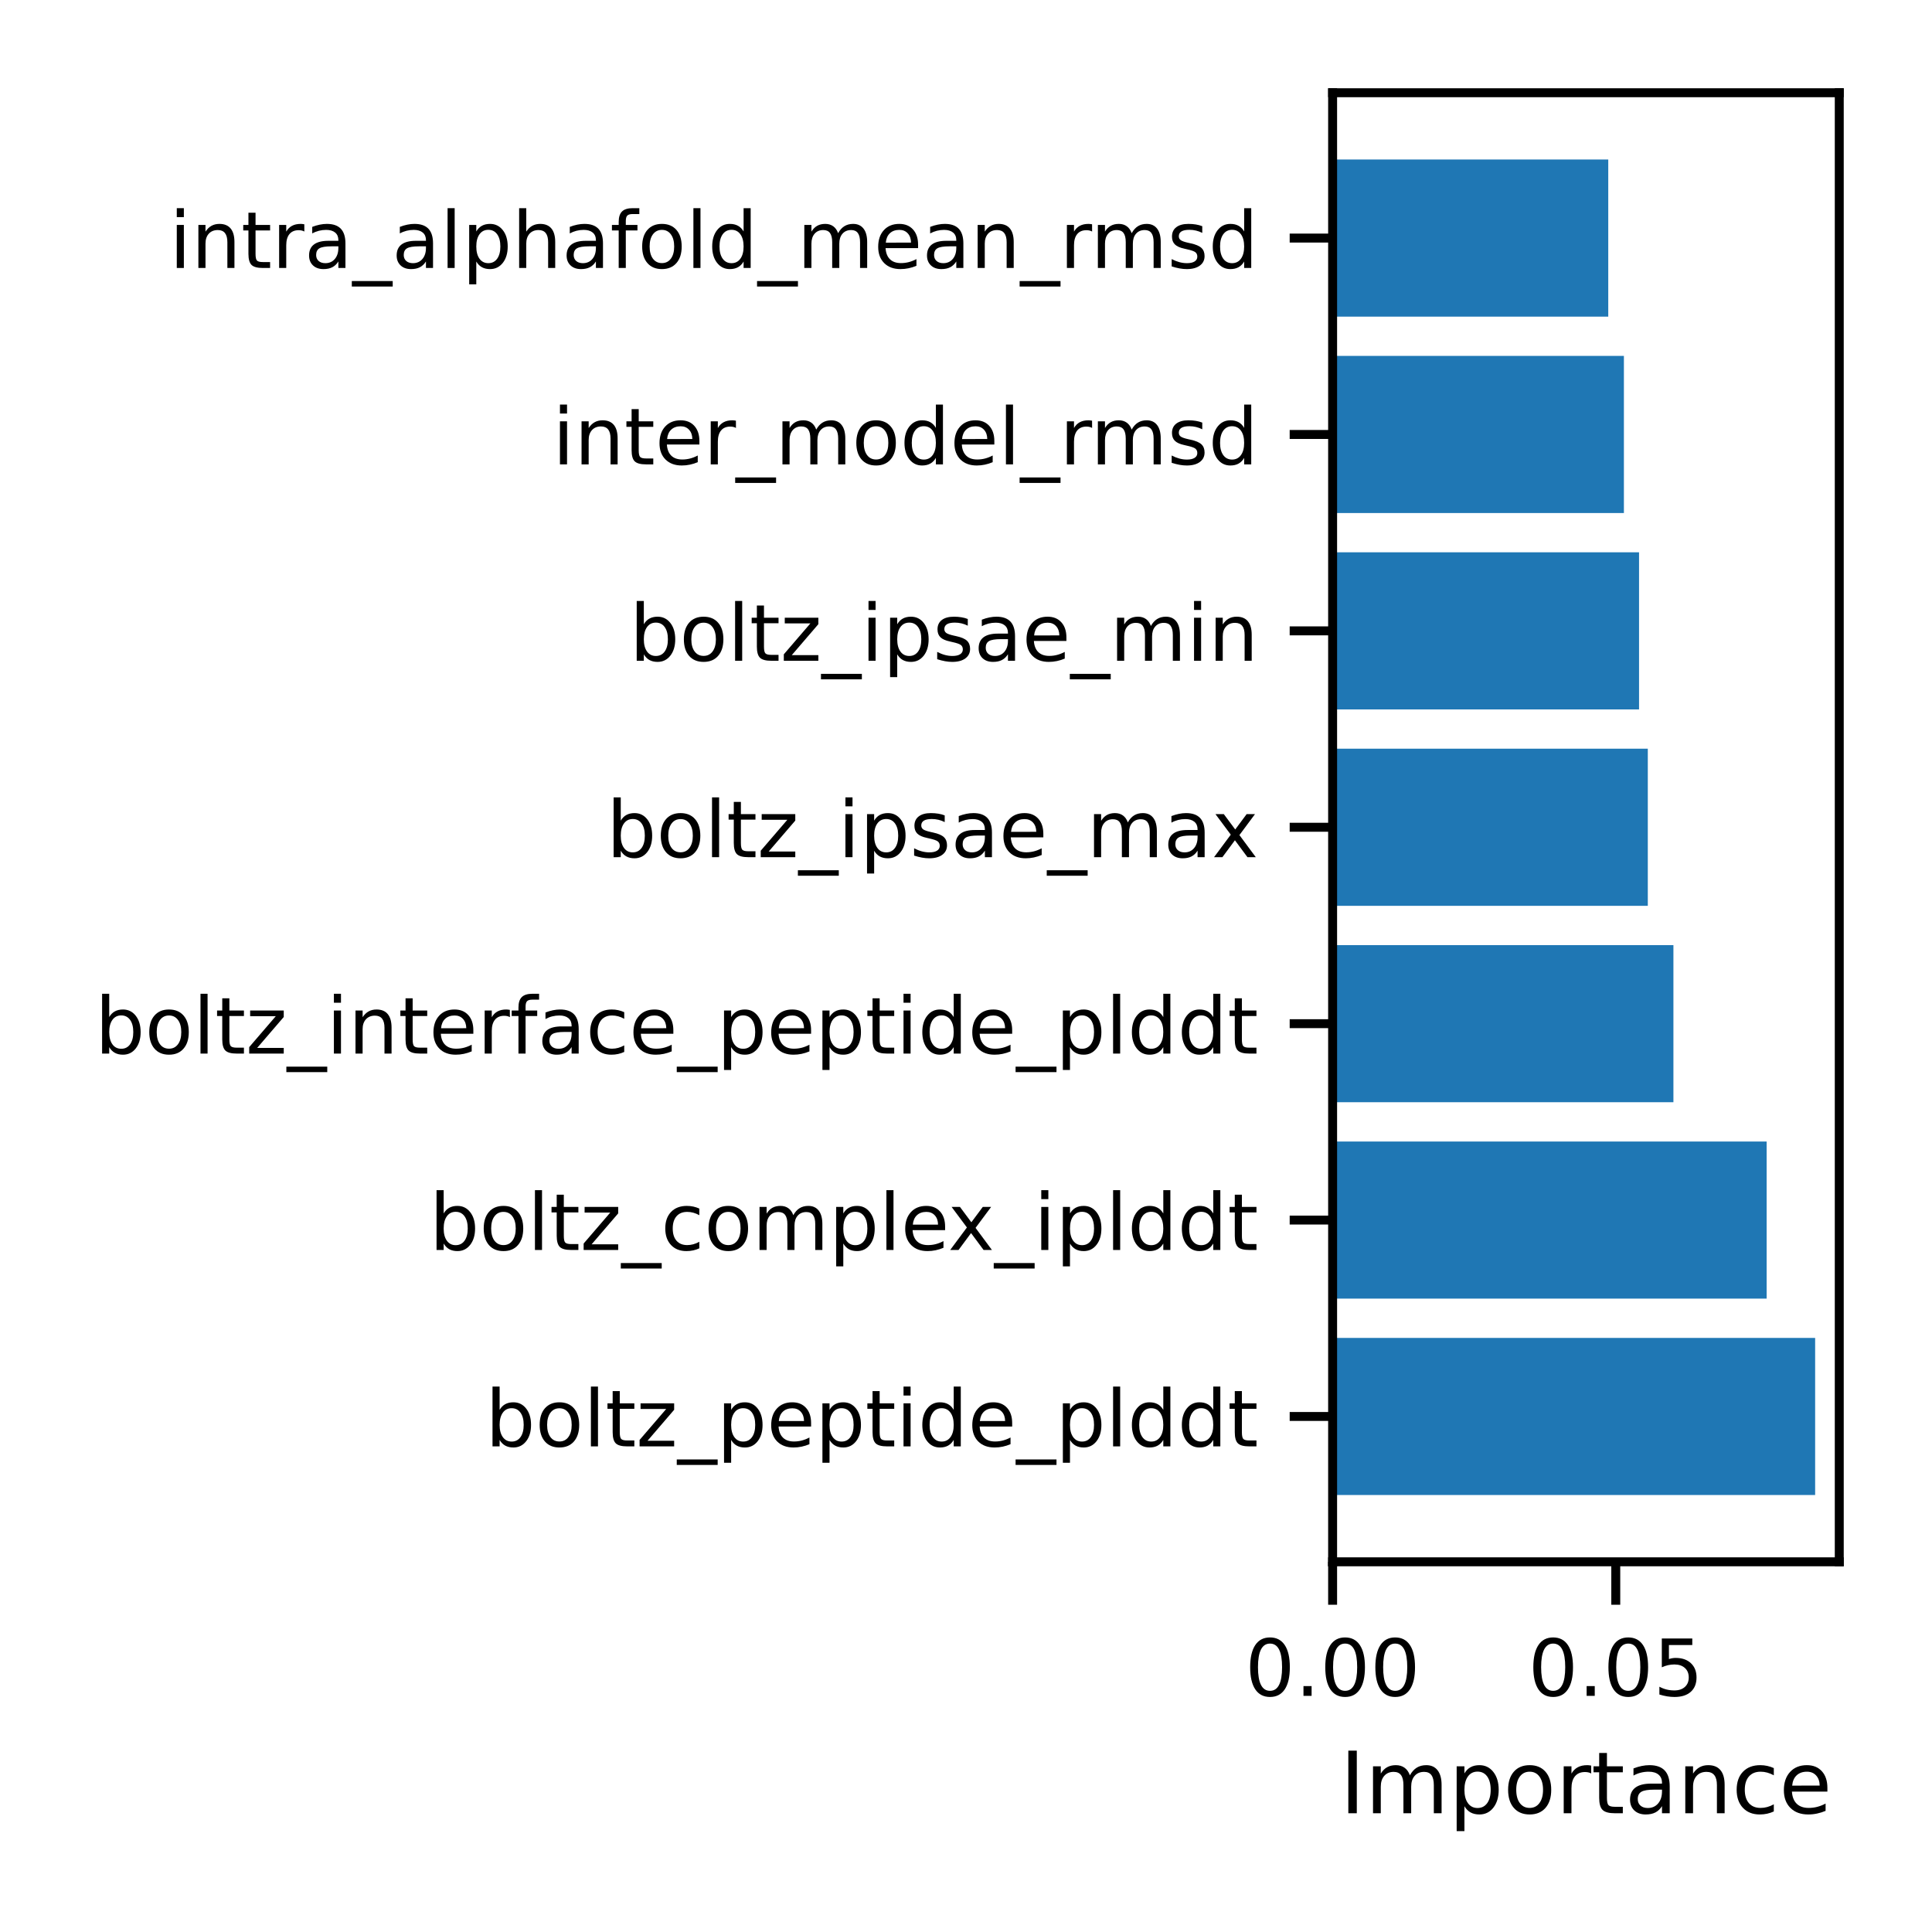
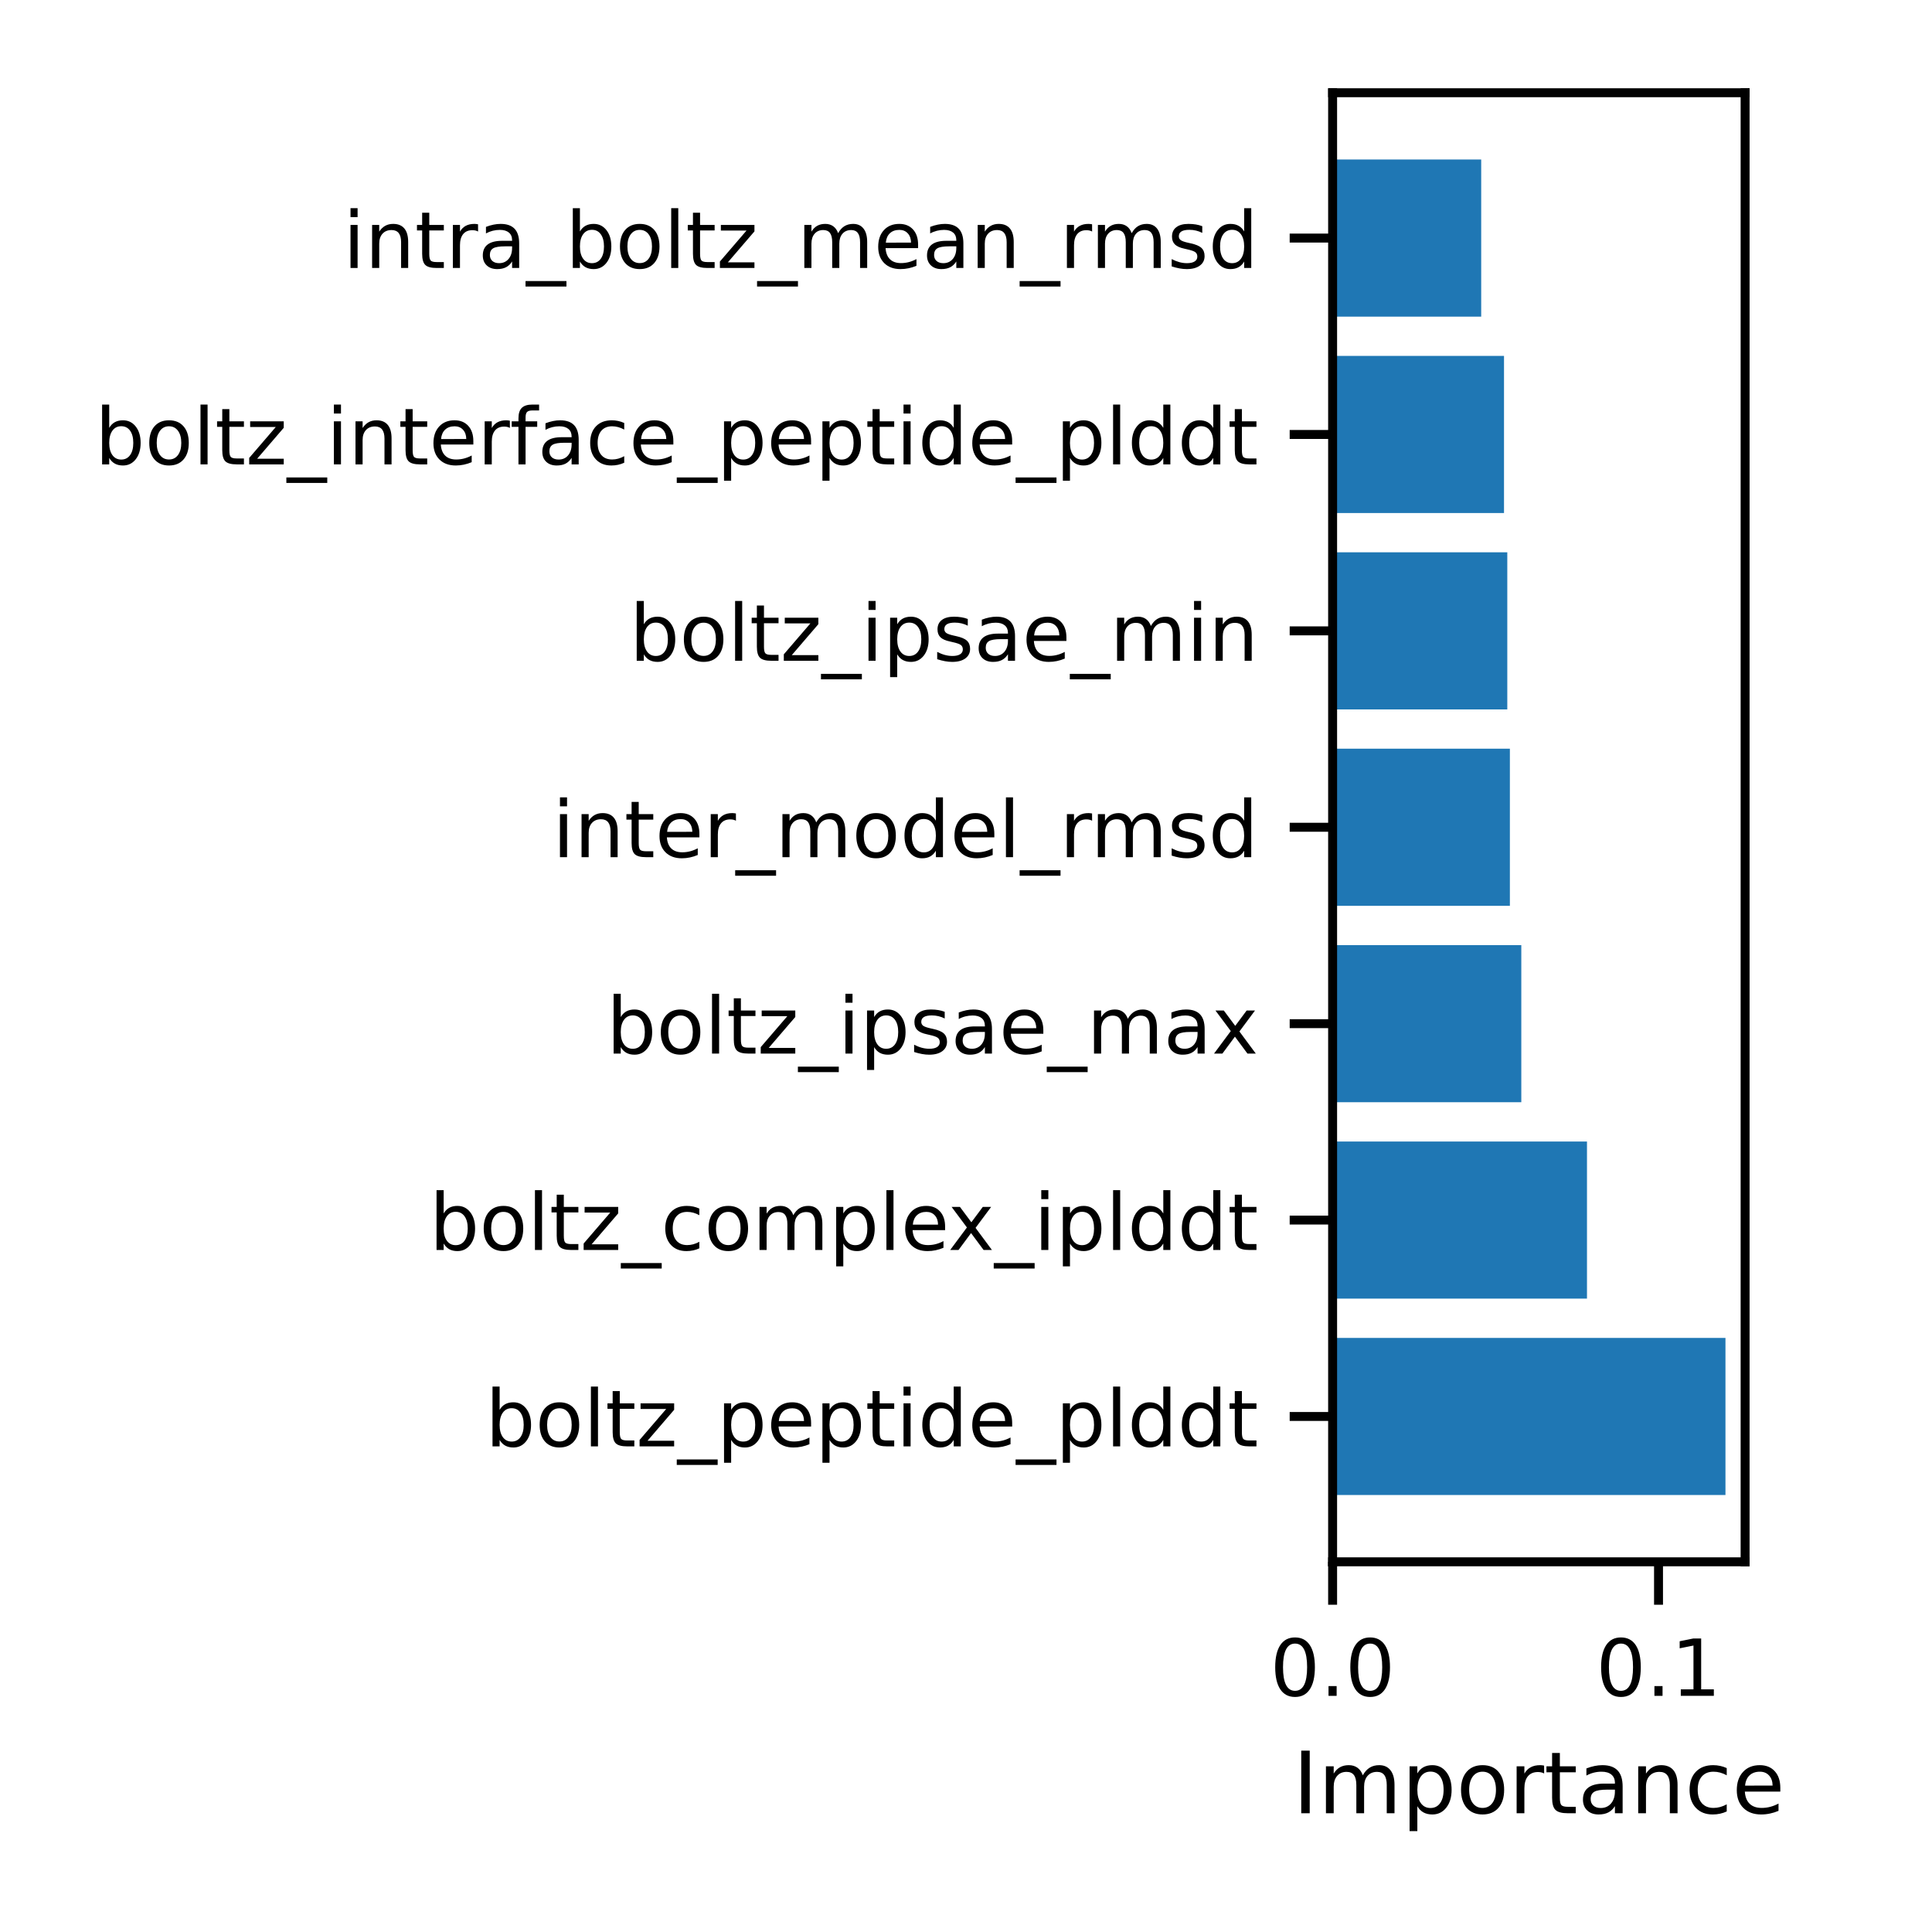
<svg xmlns="http://www.w3.org/2000/svg" xmlns:xlink="http://www.w3.org/1999/xlink" width="216pt" height="216pt" viewBox="0 0 216 216" version="1.1">
  <defs>
    <style type="text/css">*{stroke-linejoin: round; stroke-linecap: butt}</style>
  </defs>
  <g id="figure_1">
    <g id="patch_1">
      <path d="M 0 216  L 216 216  L 216 0  L 0 0  z " style="fill: #ffffff" />
    </g>
    <g id="axes_1">
      <g id="patch_2">
-         <path d="M 148.988 174.612  L 205.632 174.612  L 205.632 10.368  L 148.988 10.368  z " style="fill: #ffffff" />
+         <path d="M 148.988 174.612  L 195.105 174.612  L 195.105 10.368  L 148.988 10.368  z " style="fill: #ffffff" />
      </g>
      <g id="patch_3">
-         <path d="M 148.988 167.146  L 202.935 167.146  L 202.935 149.58  L 148.988 149.58  z " clip-path="url(#pb553a7be18)" style="fill: #1f77b4" />
+         <path d="M 148.988 167.146  L 192.909 167.146  L 192.909 149.58  L 148.988 149.58  z " clip-path="url(#p7d755ff396)" style="fill: #1f77b4" />
      </g>
      <g id="patch_4">
-         <path d="M 148.988 145.189  L 197.512 145.189  L 197.512 127.622  L 148.988 127.622  z " clip-path="url(#pb553a7be18)" style="fill: #1f77b4" />
+         <path d="M 148.988 145.189  L 177.427 145.189  L 177.427 127.622  L 148.988 127.622  z " clip-path="url(#p7d755ff396)" style="fill: #1f77b4" />
      </g>
      <g id="patch_5">
-         <path d="M 148.988 123.231  L 187.09 123.231  L 187.09 105.665  L 148.988 105.665  z " clip-path="url(#pb553a7be18)" style="fill: #1f77b4" />
+         <path d="M 148.988 123.231  L 170.084 123.231  L 170.084 105.665  L 148.988 105.665  z " clip-path="url(#p7d755ff396)" style="fill: #1f77b4" />
      </g>
      <g id="patch_6">
-         <path d="M 148.988 101.273  L 184.226 101.273  L 184.226 83.707  L 148.988 83.707  z " clip-path="url(#pb553a7be18)" style="fill: #1f77b4" />
+         <path d="M 148.988 101.273  L 168.807 101.273  L 168.807 83.707  L 148.988 83.707  z " clip-path="url(#p7d755ff396)" style="fill: #1f77b4" />
      </g>
      <g id="patch_7">
-         <path d="M 148.988 79.315  L 183.248 79.315  L 183.248 61.749  L 148.988 61.749  z " clip-path="url(#pb553a7be18)" style="fill: #1f77b4" />
+         <path d="M 148.988 79.315  L 168.517 79.315  L 168.517 61.749  L 148.988 61.749  z " clip-path="url(#p7d755ff396)" style="fill: #1f77b4" />
      </g>
      <g id="patch_8">
-         <path d="M 148.988 57.358  L 181.554 57.358  L 181.554 39.791  L 148.988 39.791  z " clip-path="url(#pb553a7be18)" style="fill: #1f77b4" />
+         <path d="M 148.988 57.358  L 168.15 57.358  L 168.15 39.791  L 148.988 39.791  z " clip-path="url(#p7d755ff396)" style="fill: #1f77b4" />
      </g>
      <g id="patch_9">
-         <path d="M 148.988 35.4  L 179.805 35.4  L 179.805 17.834  L 148.988 17.834  z " clip-path="url(#pb553a7be18)" style="fill: #1f77b4" />
+         <path d="M 148.988 35.4  L 165.6 35.4  L 165.6 17.834  L 148.988 17.834  z " clip-path="url(#p7d755ff396)" style="fill: #1f77b4" />
      </g>
      <g id="matplotlib.axis_1">
        <g id="xtick_1">
          <g id="line2d_1">
            <defs>
-               <path id="me7171732bd" d="M 0 0  L 0 4.8  " style="stroke: #000000" />
+               <path id="mda73669aef" d="M 0 0  L 0 4.8  " style="stroke: #000000" />
            </defs>
            <g>
-               <use xlink:href="#me7171732bd" x="148.988" y="174.612" style="stroke: #000000" />
+               <use xlink:href="#mda73669aef" x="148.988" y="174.612" style="stroke: #000000" />
            </g>
          </g>
          <g id="text_1">
-             <g transform="translate(139.1911 189.5986) scale(0.088 -0.088)">
+             <g transform="translate(141.9906 189.5986) scale(0.088 -0.088)">
              <defs>
                <path id="DejaVuSans-30" d="M 2034 4250  Q 1547 4250 1301 3770  Q 1056 3291 1056 2328  Q 1056 1369 1301 889  Q 1547 409 2034 409  Q 2525 409 2770 889  Q 3016 1369 3016 2328  Q 3016 3291 2770 3770  Q 2525 4250 2034 4250  z M 2034 4750  Q 2819 4750 3233 4129  Q 3647 3509 3647 2328  Q 3647 1150 3233 529  Q 2819 -91 2034 -91  Q 1250 -91 836 529  Q 422 1150 422 2328  Q 422 3509 836 4129  Q 1250 4750 2034 4750  z " transform="scale(0.015625)" />
                <path id="DejaVuSans-2e" d="M 684 794  L 1344 794  L 1344 0  L 684 0  L 684 794  z " transform="scale(0.015625)" />
              </defs>
              <use xlink:href="#DejaVuSans-30" />
              <use xlink:href="#DejaVuSans-2e" transform="translate(63.62305 0)" />
              <use xlink:href="#DejaVuSans-30" transform="translate(95.41016 0)" />
-               <use xlink:href="#DejaVuSans-30" transform="translate(159.0332 0)" />
            </g>
          </g>
        </g>
        <g id="xtick_2">
          <g id="line2d_2">
            <g>
-               <use xlink:href="#me7171732bd" x="180.645" y="174.612" style="stroke: #000000" />
+               <use xlink:href="#mda73669aef" x="185.425" y="174.612" style="stroke: #000000" />
            </g>
          </g>
          <g id="text_2">
-             <g transform="translate(170.848 189.5986) scale(0.088 -0.088)">
-               <defs>
-                 <path id="DejaVuSans-35" d="M 691 4666  L 3169 4666  L 3169 4134  L 1269 4134  L 1269 2991  Q 1406 3038 1543 3061  Q 1681 3084 1819 3084  Q 2600 3084 3056 2656  Q 3513 2228 3513 1497  Q 3513 744 3044 326  Q 2575 -91 1722 -91  Q 1428 -91 1123 -41  Q 819 9 494 109  L 494 744  Q 775 591 1075 516  Q 1375 441 1709 441  Q 2250 441 2565 725  Q 2881 1009 2881 1497  Q 2881 1984 2565 2268  Q 2250 2553 1709 2553  Q 1456 2553 1204 2497  Q 953 2441 691 2322  L 691 4666  z " transform="scale(0.015625)" />
+             <g transform="translate(178.4273 189.5986) scale(0.088 -0.088)">
+               <defs>
+                 <path id="DejaVuSans-31" d="M 794 531  L 1825 531  L 1825 4091  L 703 3866  L 703 4441  L 1819 4666  L 2450 4666  L 2450 531  L 3481 531  L 3481 0  L 794 0  L 794 531  z " transform="scale(0.015625)" />
              </defs>
              <use xlink:href="#DejaVuSans-30" />
              <use xlink:href="#DejaVuSans-2e" transform="translate(63.62305 0)" />
-               <use xlink:href="#DejaVuSans-30" transform="translate(95.41016 0)" />
-               <use xlink:href="#DejaVuSans-35" transform="translate(159.0332 0)" />
+               <use xlink:href="#DejaVuSans-31" transform="translate(95.41016 0)" />
            </g>
          </g>
        </g>
        <g id="text_3">
-           <g transform="translate(149.803 202.7233) scale(0.096 -0.096)">
+           <g transform="translate(144.5395 202.7233) scale(0.096 -0.096)">
            <defs>
              <path id="DejaVuSans-49" d="M 628 4666  L 1259 4666  L 1259 0  L 628 0  L 628 4666  z " transform="scale(0.015625)" />
              <path id="DejaVuSans-6d" d="M 3328 2828  Q 3544 3216 3844 3400  Q 4144 3584 4550 3584  Q 5097 3584 5394 3201  Q 5691 2819 5691 2113  L 5691 0  L 5113 0  L 5113 2094  Q 5113 2597 4934 2840  Q 4756 3084 4391 3084  Q 3944 3084 3684 2787  Q 3425 2491 3425 1978  L 3425 0  L 2847 0  L 2847 2094  Q 2847 2600 2669 2842  Q 2491 3084 2119 3084  Q 1678 3084 1418 2786  Q 1159 2488 1159 1978  L 1159 0  L 581 0  L 581 3500  L 1159 3500  L 1159 2956  Q 1356 3278 1631 3431  Q 1906 3584 2284 3584  Q 2666 3584 2933 3390  Q 3200 3197 3328 2828  z " transform="scale(0.015625)" />
              <path id="DejaVuSans-70" d="M 1159 525  L 1159 -1331  L 581 -1331  L 581 3500  L 1159 3500  L 1159 2969  Q 1341 3281 1617 3432  Q 1894 3584 2278 3584  Q 2916 3584 3314 3078  Q 3713 2572 3713 1747  Q 3713 922 3314 415  Q 2916 -91 2278 -91  Q 1894 -91 1617 61  Q 1341 213 1159 525  z M 3116 1747  Q 3116 2381 2855 2742  Q 2594 3103 2138 3103  Q 1681 3103 1420 2742  Q 1159 2381 1159 1747  Q 1159 1113 1420 752  Q 1681 391 2138 391  Q 2594 391 2855 752  Q 3116 1113 3116 1747  z " transform="scale(0.015625)" />
              <path id="DejaVuSans-6f" d="M 1959 3097  Q 1497 3097 1228 2736  Q 959 2375 959 1747  Q 959 1119 1226 758  Q 1494 397 1959 397  Q 2419 397 2687 759  Q 2956 1122 2956 1747  Q 2956 2369 2687 2733  Q 2419 3097 1959 3097  z M 1959 3584  Q 2709 3584 3137 3096  Q 3566 2609 3566 1747  Q 3566 888 3137 398  Q 2709 -91 1959 -91  Q 1206 -91 779 398  Q 353 888 353 1747  Q 353 2609 779 3096  Q 1206 3584 1959 3584  z " transform="scale(0.015625)" />
              <path id="DejaVuSans-72" d="M 2631 2963  Q 2534 3019 2420 3045  Q 2306 3072 2169 3072  Q 1681 3072 1420 2755  Q 1159 2438 1159 1844  L 1159 0  L 581 0  L 581 3500  L 1159 3500  L 1159 2956  Q 1341 3275 1631 3429  Q 1922 3584 2338 3584  Q 2397 3584 2469 3576  Q 2541 3569 2628 3553  L 2631 2963  z " transform="scale(0.015625)" />
              <path id="DejaVuSans-74" d="M 1172 4494  L 1172 3500  L 2356 3500  L 2356 3053  L 1172 3053  L 1172 1153  Q 1172 725 1289 603  Q 1406 481 1766 481  L 2356 481  L 2356 0  L 1766 0  Q 1100 0 847 248  Q 594 497 594 1153  L 594 3053  L 172 3053  L 172 3500  L 594 3500  L 594 4494  L 1172 4494  z " transform="scale(0.015625)" />
              <path id="DejaVuSans-61" d="M 2194 1759  Q 1497 1759 1228 1600  Q 959 1441 959 1056  Q 959 750 1161 570  Q 1363 391 1709 391  Q 2188 391 2477 730  Q 2766 1069 2766 1631  L 2766 1759  L 2194 1759  z M 3341 1997  L 3341 0  L 2766 0  L 2766 531  Q 2569 213 2275 61  Q 1981 -91 1556 -91  Q 1019 -91 701 211  Q 384 513 384 1019  Q 384 1609 779 1909  Q 1175 2209 1959 2209  L 2766 2209  L 2766 2266  Q 2766 2663 2505 2880  Q 2244 3097 1772 3097  Q 1472 3097 1187 3025  Q 903 2953 641 2809  L 641 3341  Q 956 3463 1253 3523  Q 1550 3584 1831 3584  Q 2591 3584 2966 3190  Q 3341 2797 3341 1997  z " transform="scale(0.015625)" />
              <path id="DejaVuSans-6e" d="M 3513 2113  L 3513 0  L 2938 0  L 2938 2094  Q 2938 2591 2744 2837  Q 2550 3084 2163 3084  Q 1697 3084 1428 2787  Q 1159 2491 1159 1978  L 1159 0  L 581 0  L 581 3500  L 1159 3500  L 1159 2956  Q 1366 3272 1645 3428  Q 1925 3584 2291 3584  Q 2894 3584 3203 3211  Q 3513 2838 3513 2113  z " transform="scale(0.015625)" />
              <path id="DejaVuSans-63" d="M 3122 3366  L 3122 2828  Q 2878 2963 2633 3030  Q 2388 3097 2138 3097  Q 1578 3097 1268 2742  Q 959 2388 959 1747  Q 959 1106 1268 751  Q 1578 397 2138 397  Q 2388 397 2633 464  Q 2878 531 3122 666  L 3122 134  Q 2881 22 2623 -34  Q 2366 -91 2075 -91  Q 1284 -91 818 406  Q 353 903 353 1747  Q 353 2603 823 3093  Q 1294 3584 2113 3584  Q 2378 3584 2631 3529  Q 2884 3475 3122 3366  z " transform="scale(0.015625)" />
              <path id="DejaVuSans-65" d="M 3597 1894  L 3597 1613  L 953 1613  Q 991 1019 1311 708  Q 1631 397 2203 397  Q 2534 397 2845 478  Q 3156 559 3463 722  L 3463 178  Q 3153 47 2828 -22  Q 2503 -91 2169 -91  Q 1331 -91 842 396  Q 353 884 353 1716  Q 353 2575 817 3079  Q 1281 3584 2069 3584  Q 2775 3584 3186 3129  Q 3597 2675 3597 1894  z M 3022 2063  Q 3016 2534 2758 2815  Q 2500 3097 2075 3097  Q 1594 3097 1305 2825  Q 1016 2553 972 2059  L 3022 2063  z " transform="scale(0.015625)" />
            </defs>
            <use xlink:href="#DejaVuSans-49" />
            <use xlink:href="#DejaVuSans-6d" transform="translate(29.49219 0)" />
            <use xlink:href="#DejaVuSans-70" transform="translate(126.9043 0)" />
            <use xlink:href="#DejaVuSans-6f" transform="translate(190.3809 0)" />
            <use xlink:href="#DejaVuSans-72" transform="translate(251.5625 0)" />
            <use xlink:href="#DejaVuSans-74" transform="translate(292.6758 0)" />
            <use xlink:href="#DejaVuSans-61" transform="translate(331.8848 0)" />
            <use xlink:href="#DejaVuSans-6e" transform="translate(393.1641 0)" />
            <use xlink:href="#DejaVuSans-63" transform="translate(456.543 0)" />
            <use xlink:href="#DejaVuSans-65" transform="translate(511.5234 0)" />
          </g>
        </g>
      </g>
      <g id="matplotlib.axis_2">
        <g id="ytick_1">
          <g id="line2d_3">
            <defs>
-               <path id="m4dc96f7f36" d="M 0 0  L -4.8 0  " style="stroke: #000000" />
+               <path id="m262c1f37f8" d="M 0 0  L -4.8 0  " style="stroke: #000000" />
            </defs>
            <g>
-               <use xlink:href="#m4dc96f7f36" x="148.988" y="158.363" style="stroke: #000000" />
+               <use xlink:href="#m262c1f37f8" x="148.988" y="158.363" style="stroke: #000000" />
            </g>
          </g>
          <g id="text_4">
            <g transform="translate(54.26512 161.7066) scale(0.088 -0.088)">
              <defs>
                <path id="DejaVuSans-62" d="M 3116 1747  Q 3116 2381 2855 2742  Q 2594 3103 2138 3103  Q 1681 3103 1420 2742  Q 1159 2381 1159 1747  Q 1159 1113 1420 752  Q 1681 391 2138 391  Q 2594 391 2855 752  Q 3116 1113 3116 1747  z M 1159 2969  Q 1341 3281 1617 3432  Q 1894 3584 2278 3584  Q 2916 3584 3314 3078  Q 3713 2572 3713 1747  Q 3713 922 3314 415  Q 2916 -91 2278 -91  Q 1894 -91 1617 61  Q 1341 213 1159 525  L 1159 0  L 581 0  L 581 4863  L 1159 4863  L 1159 2969  z " transform="scale(0.015625)" />
                <path id="DejaVuSans-6c" d="M 603 4863  L 1178 4863  L 1178 0  L 603 0  L 603 4863  z " transform="scale(0.015625)" />
                <path id="DejaVuSans-7a" d="M 353 3500  L 3084 3500  L 3084 2975  L 922 459  L 3084 459  L 3084 0  L 275 0  L 275 525  L 2438 3041  L 353 3041  L 353 3500  z " transform="scale(0.015625)" />
                <path id="DejaVuSans-5f" d="M 3263 -1063  L 3263 -1509  L -63 -1509  L -63 -1063  L 3263 -1063  z " transform="scale(0.015625)" />
                <path id="DejaVuSans-69" d="M 603 3500  L 1178 3500  L 1178 0  L 603 0  L 603 3500  z M 603 4863  L 1178 4863  L 1178 4134  L 603 4134  L 603 4863  z " transform="scale(0.015625)" />
                <path id="DejaVuSans-64" d="M 2906 2969  L 2906 4863  L 3481 4863  L 3481 0  L 2906 0  L 2906 525  Q 2725 213 2448 61  Q 2172 -91 1784 -91  Q 1150 -91 751 415  Q 353 922 353 1747  Q 353 2572 751 3078  Q 1150 3584 1784 3584  Q 2172 3584 2448 3432  Q 2725 3281 2906 2969  z M 947 1747  Q 947 1113 1208 752  Q 1469 391 1925 391  Q 2381 391 2643 752  Q 2906 1113 2906 1747  Q 2906 2381 2643 2742  Q 2381 3103 1925 3103  Q 1469 3103 1208 2742  Q 947 2381 947 1747  z " transform="scale(0.015625)" />
              </defs>
              <use xlink:href="#DejaVuSans-62" />
              <use xlink:href="#DejaVuSans-6f" transform="translate(63.47656 0)" />
              <use xlink:href="#DejaVuSans-6c" transform="translate(124.6582 0)" />
              <use xlink:href="#DejaVuSans-74" transform="translate(152.4414 0)" />
              <use xlink:href="#DejaVuSans-7a" transform="translate(191.6504 0)" />
              <use xlink:href="#DejaVuSans-5f" transform="translate(244.1406 0)" />
              <use xlink:href="#DejaVuSans-70" transform="translate(294.1406 0)" />
              <use xlink:href="#DejaVuSans-65" transform="translate(357.6172 0)" />
              <use xlink:href="#DejaVuSans-70" transform="translate(419.1406 0)" />
              <use xlink:href="#DejaVuSans-74" transform="translate(482.6172 0)" />
              <use xlink:href="#DejaVuSans-69" transform="translate(521.8262 0)" />
              <use xlink:href="#DejaVuSans-64" transform="translate(549.6094 0)" />
              <use xlink:href="#DejaVuSans-65" transform="translate(613.0859 0)" />
              <use xlink:href="#DejaVuSans-5f" transform="translate(674.6094 0)" />
              <use xlink:href="#DejaVuSans-70" transform="translate(724.6094 0)" />
              <use xlink:href="#DejaVuSans-6c" transform="translate(788.0859 0)" />
              <use xlink:href="#DejaVuSans-64" transform="translate(815.8691 0)" />
              <use xlink:href="#DejaVuSans-64" transform="translate(879.3457 0)" />
              <use xlink:href="#DejaVuSans-74" transform="translate(942.8223 0)" />
            </g>
          </g>
        </g>
        <g id="ytick_2">
          <g id="line2d_4">
            <g>
-               <use xlink:href="#m4dc96f7f36" x="148.988" y="136.406" style="stroke: #000000" />
+               <use xlink:href="#m262c1f37f8" x="148.988" y="136.406" style="stroke: #000000" />
            </g>
          </g>
          <g id="text_5">
            <g transform="translate(48.00888 139.7488) scale(0.088 -0.088)">
              <defs>
                <path id="DejaVuSans-78" d="M 3513 3500  L 2247 1797  L 3578 0  L 2900 0  L 1881 1375  L 863 0  L 184 0  L 1544 1831  L 300 3500  L 978 3500  L 1906 2253  L 2834 3500  L 3513 3500  z " transform="scale(0.015625)" />
              </defs>
              <use xlink:href="#DejaVuSans-62" />
              <use xlink:href="#DejaVuSans-6f" transform="translate(63.47656 0)" />
              <use xlink:href="#DejaVuSans-6c" transform="translate(124.6582 0)" />
              <use xlink:href="#DejaVuSans-74" transform="translate(152.4414 0)" />
              <use xlink:href="#DejaVuSans-7a" transform="translate(191.6504 0)" />
              <use xlink:href="#DejaVuSans-5f" transform="translate(244.1406 0)" />
              <use xlink:href="#DejaVuSans-63" transform="translate(294.1406 0)" />
              <use xlink:href="#DejaVuSans-6f" transform="translate(349.1211 0)" />
              <use xlink:href="#DejaVuSans-6d" transform="translate(410.3027 0)" />
              <use xlink:href="#DejaVuSans-70" transform="translate(507.7148 0)" />
              <use xlink:href="#DejaVuSans-6c" transform="translate(571.1914 0)" />
              <use xlink:href="#DejaVuSans-65" transform="translate(598.9746 0)" />
              <use xlink:href="#DejaVuSans-78" transform="translate(658.748 0)" />
              <use xlink:href="#DejaVuSans-5f" transform="translate(717.9277 0)" />
              <use xlink:href="#DejaVuSans-69" transform="translate(767.9277 0)" />
              <use xlink:href="#DejaVuSans-70" transform="translate(795.7109 0)" />
              <use xlink:href="#DejaVuSans-6c" transform="translate(859.1875 0)" />
              <use xlink:href="#DejaVuSans-64" transform="translate(886.9707 0)" />
              <use xlink:href="#DejaVuSans-64" transform="translate(950.4473 0)" />
              <use xlink:href="#DejaVuSans-74" transform="translate(1013.924 0)" />
            </g>
          </g>
        </g>
        <g id="ytick_3">
          <g id="line2d_5">
            <g>
-               <use xlink:href="#m4dc96f7f36" x="148.988" y="114.448" style="stroke: #000000" />
+               <use xlink:href="#m262c1f37f8" x="148.988" y="114.448" style="stroke: #000000" />
            </g>
          </g>
          <g id="text_6">
-             <g transform="translate(10.61712 117.7911) scale(0.088 -0.088)">
+             <g transform="translate(67.8075 117.7911) scale(0.088 -0.088)">
+               <defs>
+                 <path id="DejaVuSans-73" d="M 2834 3397  L 2834 2853  Q 2591 2978 2328 3040  Q 2066 3103 1784 3103  Q 1356 3103 1142 2972  Q 928 2841 928 2578  Q 928 2378 1081 2264  Q 1234 2150 1697 2047  L 1894 2003  Q 2506 1872 2764 1633  Q 3022 1394 3022 966  Q 3022 478 2636 193  Q 2250 -91 1575 -91  Q 1294 -91 989 -36  Q 684 19 347 128  L 347 722  Q 666 556 975 473  Q 1284 391 1588 391  Q 1994 391 2212 530  Q 2431 669 2431 922  Q 2431 1156 2273 1281  Q 2116 1406 1581 1522  L 1381 1569  Q 847 1681 609 1914  Q 372 2147 372 2553  Q 372 3047 722 3315  Q 1072 3584 1716 3584  Q 2034 3584 2315 3537  Q 2597 3491 2834 3397  z " transform="scale(0.015625)" />
+               </defs>
+               <use xlink:href="#DejaVuSans-62" />
+               <use xlink:href="#DejaVuSans-6f" transform="translate(63.47656 0)" />
+               <use xlink:href="#DejaVuSans-6c" transform="translate(124.6582 0)" />
+               <use xlink:href="#DejaVuSans-74" transform="translate(152.4414 0)" />
+               <use xlink:href="#DejaVuSans-7a" transform="translate(191.6504 0)" />
+               <use xlink:href="#DejaVuSans-5f" transform="translate(244.1406 0)" />
+               <use xlink:href="#DejaVuSans-69" transform="translate(294.1406 0)" />
+               <use xlink:href="#DejaVuSans-70" transform="translate(321.9238 0)" />
+               <use xlink:href="#DejaVuSans-73" transform="translate(385.4004 0)" />
+               <use xlink:href="#DejaVuSans-61" transform="translate(437.5 0)" />
+               <use xlink:href="#DejaVuSans-65" transform="translate(498.7793 0)" />
+               <use xlink:href="#DejaVuSans-5f" transform="translate(560.3027 0)" />
+               <use xlink:href="#DejaVuSans-6d" transform="translate(610.3027 0)" />
+               <use xlink:href="#DejaVuSans-61" transform="translate(707.7148 0)" />
+               <use xlink:href="#DejaVuSans-78" transform="translate(768.9941 0)" />
+             </g>
+           </g>
+         </g>
+         <g id="ytick_4">
+           <g id="line2d_6">
+             <g>
+               <use xlink:href="#m262c1f37f8" x="148.988" y="92.49" style="stroke: #000000" />
+             </g>
+           </g>
+           <g id="text_7">
+             <g transform="translate(61.77537 95.83331) scale(0.088 -0.088)">
+               <use xlink:href="#DejaVuSans-69" />
+               <use xlink:href="#DejaVuSans-6e" transform="translate(27.7832 0)" />
+               <use xlink:href="#DejaVuSans-74" transform="translate(91.16211 0)" />
+               <use xlink:href="#DejaVuSans-65" transform="translate(130.3711 0)" />
+               <use xlink:href="#DejaVuSans-72" transform="translate(191.8945 0)" />
+               <use xlink:href="#DejaVuSans-5f" transform="translate(233.0078 0)" />
+               <use xlink:href="#DejaVuSans-6d" transform="translate(283.0078 0)" />
+               <use xlink:href="#DejaVuSans-6f" transform="translate(380.4199 0)" />
+               <use xlink:href="#DejaVuSans-64" transform="translate(441.6016 0)" />
+               <use xlink:href="#DejaVuSans-65" transform="translate(505.0781 0)" />
+               <use xlink:href="#DejaVuSans-6c" transform="translate(566.6016 0)" />
+               <use xlink:href="#DejaVuSans-5f" transform="translate(594.3848 0)" />
+               <use xlink:href="#DejaVuSans-72" transform="translate(644.3848 0)" />
+               <use xlink:href="#DejaVuSans-6d" transform="translate(683.748 0)" />
+               <use xlink:href="#DejaVuSans-73" transform="translate(781.1602 0)" />
+               <use xlink:href="#DejaVuSans-64" transform="translate(833.2598 0)" />
+             </g>
+           </g>
+         </g>
+         <g id="ytick_5">
+           <g id="line2d_7">
+             <g>
+               <use xlink:href="#m262c1f37f8" x="148.988" y="70.532" style="stroke: #000000" />
+             </g>
+           </g>
+           <g id="text_8">
+             <g transform="translate(70.387 73.87556) scale(0.088 -0.088)">
+               <use xlink:href="#DejaVuSans-62" />
+               <use xlink:href="#DejaVuSans-6f" transform="translate(63.47656 0)" />
+               <use xlink:href="#DejaVuSans-6c" transform="translate(124.6582 0)" />
+               <use xlink:href="#DejaVuSans-74" transform="translate(152.4414 0)" />
+               <use xlink:href="#DejaVuSans-7a" transform="translate(191.6504 0)" />
+               <use xlink:href="#DejaVuSans-5f" transform="translate(244.1406 0)" />
+               <use xlink:href="#DejaVuSans-69" transform="translate(294.1406 0)" />
+               <use xlink:href="#DejaVuSans-70" transform="translate(321.9238 0)" />
+               <use xlink:href="#DejaVuSans-73" transform="translate(385.4004 0)" />
+               <use xlink:href="#DejaVuSans-61" transform="translate(437.5 0)" />
+               <use xlink:href="#DejaVuSans-65" transform="translate(498.7793 0)" />
+               <use xlink:href="#DejaVuSans-5f" transform="translate(560.3027 0)" />
+               <use xlink:href="#DejaVuSans-6d" transform="translate(610.3027 0)" />
+               <use xlink:href="#DejaVuSans-69" transform="translate(707.7148 0)" />
+               <use xlink:href="#DejaVuSans-6e" transform="translate(735.498 0)" />
+             </g>
+           </g>
+         </g>
+         <g id="ytick_6">
+           <g id="line2d_8">
+             <g>
+               <use xlink:href="#m262c1f37f8" x="148.988" y="48.574" style="stroke: #000000" />
+             </g>
+           </g>
+           <g id="text_9">
+             <g transform="translate(10.61712 51.9178) scale(0.088 -0.088)">
              <defs>
                <path id="DejaVuSans-66" d="M 2375 4863  L 2375 4384  L 1825 4384  Q 1516 4384 1395 4259  Q 1275 4134 1275 3809  L 1275 3500  L 2222 3500  L 2222 3053  L 1275 3053  L 1275 0  L 697 0  L 697 3053  L 147 3053  L 147 3500  L 697 3500  L 697 3744  Q 697 4328 969 4595  Q 1241 4863 1831 4863  L 2375 4863  z " transform="scale(0.015625)" />
              </defs>
              <use xlink:href="#DejaVuSans-62" />
              <use xlink:href="#DejaVuSans-6f" transform="translate(63.47656 0)" />
              <use xlink:href="#DejaVuSans-6c" transform="translate(124.6582 0)" />
              <use xlink:href="#DejaVuSans-74" transform="translate(152.4414 0)" />
              <use xlink:href="#DejaVuSans-7a" transform="translate(191.6504 0)" />
              <use xlink:href="#DejaVuSans-5f" transform="translate(244.1406 0)" />
              <use xlink:href="#DejaVuSans-69" transform="translate(294.1406 0)" />
              <use xlink:href="#DejaVuSans-6e" transform="translate(321.9238 0)" />
              <use xlink:href="#DejaVuSans-74" transform="translate(385.3027 0)" />
              <use xlink:href="#DejaVuSans-65" transform="translate(424.5117 0)" />
              <use xlink:href="#DejaVuSans-72" transform="translate(486.0352 0)" />
              <use xlink:href="#DejaVuSans-66" transform="translate(527.1484 0)" />
              <use xlink:href="#DejaVuSans-61" transform="translate(562.3535 0)" />
              <use xlink:href="#DejaVuSans-63" transform="translate(623.6328 0)" />
              <use xlink:href="#DejaVuSans-65" transform="translate(678.6133 0)" />
              <use xlink:href="#DejaVuSans-5f" transform="translate(740.1367 0)" />
              <use xlink:href="#DejaVuSans-70" transform="translate(790.1367 0)" />
              <use xlink:href="#DejaVuSans-65" transform="translate(853.6133 0)" />
              <use xlink:href="#DejaVuSans-70" transform="translate(915.1367 0)" />
              <use xlink:href="#DejaVuSans-74" transform="translate(978.6133 0)" />
              <use xlink:href="#DejaVuSans-69" transform="translate(1017.822 0)" />
              <use xlink:href="#DejaVuSans-64" transform="translate(1045.605 0)" />
              <use xlink:href="#DejaVuSans-65" transform="translate(1109.082 0)" />
              <use xlink:href="#DejaVuSans-5f" transform="translate(1170.605 0)" />
              <use xlink:href="#DejaVuSans-70" transform="translate(1220.605 0)" />
              <use xlink:href="#DejaVuSans-6c" transform="translate(1284.082 0)" />
              <use xlink:href="#DejaVuSans-64" transform="translate(1311.865 0)" />
              <use xlink:href="#DejaVuSans-64" transform="translate(1375.342 0)" />
              <use xlink:href="#DejaVuSans-74" transform="translate(1438.818 0)" />
            </g>
          </g>
        </g>
-         <g id="ytick_4">
-           <g id="line2d_6">
-             <g>
-               <use xlink:href="#m4dc96f7f36" x="148.988" y="92.49" style="stroke: #000000" />
-             </g>
-           </g>
-           <g id="text_7">
-             <g transform="translate(67.8075 95.83331) scale(0.088 -0.088)">
-               <defs>
-                 <path id="DejaVuSans-73" d="M 2834 3397  L 2834 2853  Q 2591 2978 2328 3040  Q 2066 3103 1784 3103  Q 1356 3103 1142 2972  Q 928 2841 928 2578  Q 928 2378 1081 2264  Q 1234 2150 1697 2047  L 1894 2003  Q 2506 1872 2764 1633  Q 3022 1394 3022 966  Q 3022 478 2636 193  Q 2250 -91 1575 -91  Q 1294 -91 989 -36  Q 684 19 347 128  L 347 722  Q 666 556 975 473  Q 1284 391 1588 391  Q 1994 391 2212 530  Q 2431 669 2431 922  Q 2431 1156 2273 1281  Q 2116 1406 1581 1522  L 1381 1569  Q 847 1681 609 1914  Q 372 2147 372 2553  Q 372 3047 722 3315  Q 1072 3584 1716 3584  Q 2034 3584 2315 3537  Q 2597 3491 2834 3397  z " transform="scale(0.015625)" />
-               </defs>
-               <use xlink:href="#DejaVuSans-62" />
-               <use xlink:href="#DejaVuSans-6f" transform="translate(63.47656 0)" />
-               <use xlink:href="#DejaVuSans-6c" transform="translate(124.6582 0)" />
-               <use xlink:href="#DejaVuSans-74" transform="translate(152.4414 0)" />
-               <use xlink:href="#DejaVuSans-7a" transform="translate(191.6504 0)" />
-               <use xlink:href="#DejaVuSans-5f" transform="translate(244.1406 0)" />
-               <use xlink:href="#DejaVuSans-69" transform="translate(294.1406 0)" />
-               <use xlink:href="#DejaVuSans-70" transform="translate(321.9238 0)" />
-               <use xlink:href="#DejaVuSans-73" transform="translate(385.4004 0)" />
-               <use xlink:href="#DejaVuSans-61" transform="translate(437.5 0)" />
-               <use xlink:href="#DejaVuSans-65" transform="translate(498.7793 0)" />
-               <use xlink:href="#DejaVuSans-5f" transform="translate(560.3027 0)" />
-               <use xlink:href="#DejaVuSans-6d" transform="translate(610.3027 0)" />
-               <use xlink:href="#DejaVuSans-61" transform="translate(707.7148 0)" />
-               <use xlink:href="#DejaVuSans-78" transform="translate(768.9941 0)" />
-             </g>
-           </g>
-         </g>
-         <g id="ytick_5">
-           <g id="line2d_7">
-             <g>
-               <use xlink:href="#m4dc96f7f36" x="148.988" y="70.532" style="stroke: #000000" />
-             </g>
-           </g>
-           <g id="text_8">
-             <g transform="translate(70.387 73.87556) scale(0.088 -0.088)">
-               <use xlink:href="#DejaVuSans-62" />
-               <use xlink:href="#DejaVuSans-6f" transform="translate(63.47656 0)" />
-               <use xlink:href="#DejaVuSans-6c" transform="translate(124.6582 0)" />
-               <use xlink:href="#DejaVuSans-74" transform="translate(152.4414 0)" />
-               <use xlink:href="#DejaVuSans-7a" transform="translate(191.6504 0)" />
-               <use xlink:href="#DejaVuSans-5f" transform="translate(244.1406 0)" />
-               <use xlink:href="#DejaVuSans-69" transform="translate(294.1406 0)" />
-               <use xlink:href="#DejaVuSans-70" transform="translate(321.9238 0)" />
-               <use xlink:href="#DejaVuSans-73" transform="translate(385.4004 0)" />
-               <use xlink:href="#DejaVuSans-61" transform="translate(437.5 0)" />
-               <use xlink:href="#DejaVuSans-65" transform="translate(498.7793 0)" />
-               <use xlink:href="#DejaVuSans-5f" transform="translate(560.3027 0)" />
-               <use xlink:href="#DejaVuSans-6d" transform="translate(610.3027 0)" />
-               <use xlink:href="#DejaVuSans-69" transform="translate(707.7148 0)" />
-               <use xlink:href="#DejaVuSans-6e" transform="translate(735.498 0)" />
-             </g>
-           </g>
-         </g>
-         <g id="ytick_6">
-           <g id="line2d_8">
-             <g>
-               <use xlink:href="#m4dc96f7f36" x="148.988" y="48.574" style="stroke: #000000" />
-             </g>
-           </g>
-           <g id="text_9">
-             <g transform="translate(61.77537 51.9178) scale(0.088 -0.088)">
-               <use xlink:href="#DejaVuSans-69" />
-               <use xlink:href="#DejaVuSans-6e" transform="translate(27.7832 0)" />
-               <use xlink:href="#DejaVuSans-74" transform="translate(91.16211 0)" />
-               <use xlink:href="#DejaVuSans-65" transform="translate(130.3711 0)" />
-               <use xlink:href="#DejaVuSans-72" transform="translate(191.8945 0)" />
-               <use xlink:href="#DejaVuSans-5f" transform="translate(233.0078 0)" />
-               <use xlink:href="#DejaVuSans-6d" transform="translate(283.0078 0)" />
-               <use xlink:href="#DejaVuSans-6f" transform="translate(380.4199 0)" />
-               <use xlink:href="#DejaVuSans-64" transform="translate(441.6016 0)" />
-               <use xlink:href="#DejaVuSans-65" transform="translate(505.0781 0)" />
-               <use xlink:href="#DejaVuSans-6c" transform="translate(566.6016 0)" />
-               <use xlink:href="#DejaVuSans-5f" transform="translate(594.3848 0)" />
-               <use xlink:href="#DejaVuSans-72" transform="translate(644.3848 0)" />
-               <use xlink:href="#DejaVuSans-6d" transform="translate(683.748 0)" />
-               <use xlink:href="#DejaVuSans-73" transform="translate(781.1602 0)" />
-               <use xlink:href="#DejaVuSans-64" transform="translate(833.2598 0)" />
-             </g>
-           </g>
-         </g>
        <g id="ytick_7">
          <g id="line2d_9">
            <g>
-               <use xlink:href="#m4dc96f7f36" x="148.988" y="26.617" style="stroke: #000000" />
+               <use xlink:href="#m262c1f37f8" x="148.988" y="26.617" style="stroke: #000000" />
            </g>
          </g>
          <g id="text_10">
-             <g transform="translate(18.93587 29.96005) scale(0.088 -0.088)">
-               <defs>
-                 <path id="DejaVuSans-68" d="M 3513 2113  L 3513 0  L 2938 0  L 2938 2094  Q 2938 2591 2744 2837  Q 2550 3084 2163 3084  Q 1697 3084 1428 2787  Q 1159 2491 1159 1978  L 1159 0  L 581 0  L 581 4863  L 1159 4863  L 1159 2956  Q 1366 3272 1645 3428  Q 1925 3584 2291 3584  Q 2894 3584 3203 3211  Q 3513 2838 3513 2113  z " transform="scale(0.015625)" />
-               </defs>
+             <g transform="translate(38.35912 29.96005) scale(0.088 -0.088)">
              <use xlink:href="#DejaVuSans-69" />
              <use xlink:href="#DejaVuSans-6e" transform="translate(27.7832 0)" />
              <use xlink:href="#DejaVuSans-74" transform="translate(91.16211 0)" />
              <use xlink:href="#DejaVuSans-72" transform="translate(130.3711 0)" />
              <use xlink:href="#DejaVuSans-61" transform="translate(171.4844 0)" />
              <use xlink:href="#DejaVuSans-5f" transform="translate(232.7637 0)" />
-               <use xlink:href="#DejaVuSans-61" transform="translate(282.7637 0)" />
-               <use xlink:href="#DejaVuSans-6c" transform="translate(344.043 0)" />
-               <use xlink:href="#DejaVuSans-70" transform="translate(371.8262 0)" />
-               <use xlink:href="#DejaVuSans-68" transform="translate(435.3027 0)" />
-               <use xlink:href="#DejaVuSans-61" transform="translate(498.6816 0)" />
-               <use xlink:href="#DejaVuSans-66" transform="translate(559.9609 0)" />
-               <use xlink:href="#DejaVuSans-6f" transform="translate(595.166 0)" />
-               <use xlink:href="#DejaVuSans-6c" transform="translate(656.3477 0)" />
-               <use xlink:href="#DejaVuSans-64" transform="translate(684.1309 0)" />
-               <use xlink:href="#DejaVuSans-5f" transform="translate(747.6074 0)" />
-               <use xlink:href="#DejaVuSans-6d" transform="translate(797.6074 0)" />
-               <use xlink:href="#DejaVuSans-65" transform="translate(895.0195 0)" />
-               <use xlink:href="#DejaVuSans-61" transform="translate(956.543 0)" />
-               <use xlink:href="#DejaVuSans-6e" transform="translate(1017.822 0)" />
-               <use xlink:href="#DejaVuSans-5f" transform="translate(1081.201 0)" />
-               <use xlink:href="#DejaVuSans-72" transform="translate(1131.201 0)" />
-               <use xlink:href="#DejaVuSans-6d" transform="translate(1170.564 0)" />
-               <use xlink:href="#DejaVuSans-73" transform="translate(1267.977 0)" />
-               <use xlink:href="#DejaVuSans-64" transform="translate(1320.076 0)" />
+               <use xlink:href="#DejaVuSans-62" transform="translate(282.7637 0)" />
+               <use xlink:href="#DejaVuSans-6f" transform="translate(346.2402 0)" />
+               <use xlink:href="#DejaVuSans-6c" transform="translate(407.4219 0)" />
+               <use xlink:href="#DejaVuSans-74" transform="translate(435.2051 0)" />
+               <use xlink:href="#DejaVuSans-7a" transform="translate(474.4141 0)" />
+               <use xlink:href="#DejaVuSans-5f" transform="translate(526.9043 0)" />
+               <use xlink:href="#DejaVuSans-6d" transform="translate(576.9043 0)" />
+               <use xlink:href="#DejaVuSans-65" transform="translate(674.3164 0)" />
+               <use xlink:href="#DejaVuSans-61" transform="translate(735.8398 0)" />
+               <use xlink:href="#DejaVuSans-6e" transform="translate(797.1191 0)" />
+               <use xlink:href="#DejaVuSans-5f" transform="translate(860.498 0)" />
+               <use xlink:href="#DejaVuSans-72" transform="translate(910.498 0)" />
+               <use xlink:href="#DejaVuSans-6d" transform="translate(949.8613 0)" />
+               <use xlink:href="#DejaVuSans-73" transform="translate(1047.273 0)" />
+               <use xlink:href="#DejaVuSans-64" transform="translate(1099.373 0)" />
            </g>
          </g>
        </g>
      </g>
      <g id="patch_10">
        <path d="M 148.988 174.612  L 148.988 10.368  " style="fill: none; stroke: #000000; stroke-linejoin: miter; stroke-linecap: square" />
      </g>
      <g id="patch_11">
-         <path d="M 205.632 174.612  L 205.632 10.368  " style="fill: none; stroke: #000000; stroke-linejoin: miter; stroke-linecap: square" />
+         <path d="M 195.105 174.612  L 195.105 10.368  " style="fill: none; stroke: #000000; stroke-linejoin: miter; stroke-linecap: square" />
      </g>
      <g id="patch_12">
-         <path d="M 148.988 174.612  L 205.632 174.612  " style="fill: none; stroke: #000000; stroke-linejoin: miter; stroke-linecap: square" />
+         <path d="M 148.988 174.612  L 195.105 174.612  " style="fill: none; stroke: #000000; stroke-linejoin: miter; stroke-linecap: square" />
      </g>
      <g id="patch_13">
-         <path d="M 148.988 10.368  L 205.632 10.368  " style="fill: none; stroke: #000000; stroke-linejoin: miter; stroke-linecap: square" />
+         <path d="M 148.988 10.368  L 195.105 10.368  " style="fill: none; stroke: #000000; stroke-linejoin: miter; stroke-linecap: square" />
      </g>
    </g>
  </g>
  <defs>
-     <clipPath id="pb553a7be18">
-       <rect x="148.988" y="10.368" width="56.644" height="164.244" />
+     <clipPath id="p7d755ff396">
+       <rect x="148.988" y="10.368" width="46.117" height="164.244" />
    </clipPath>
  </defs>
</svg>
